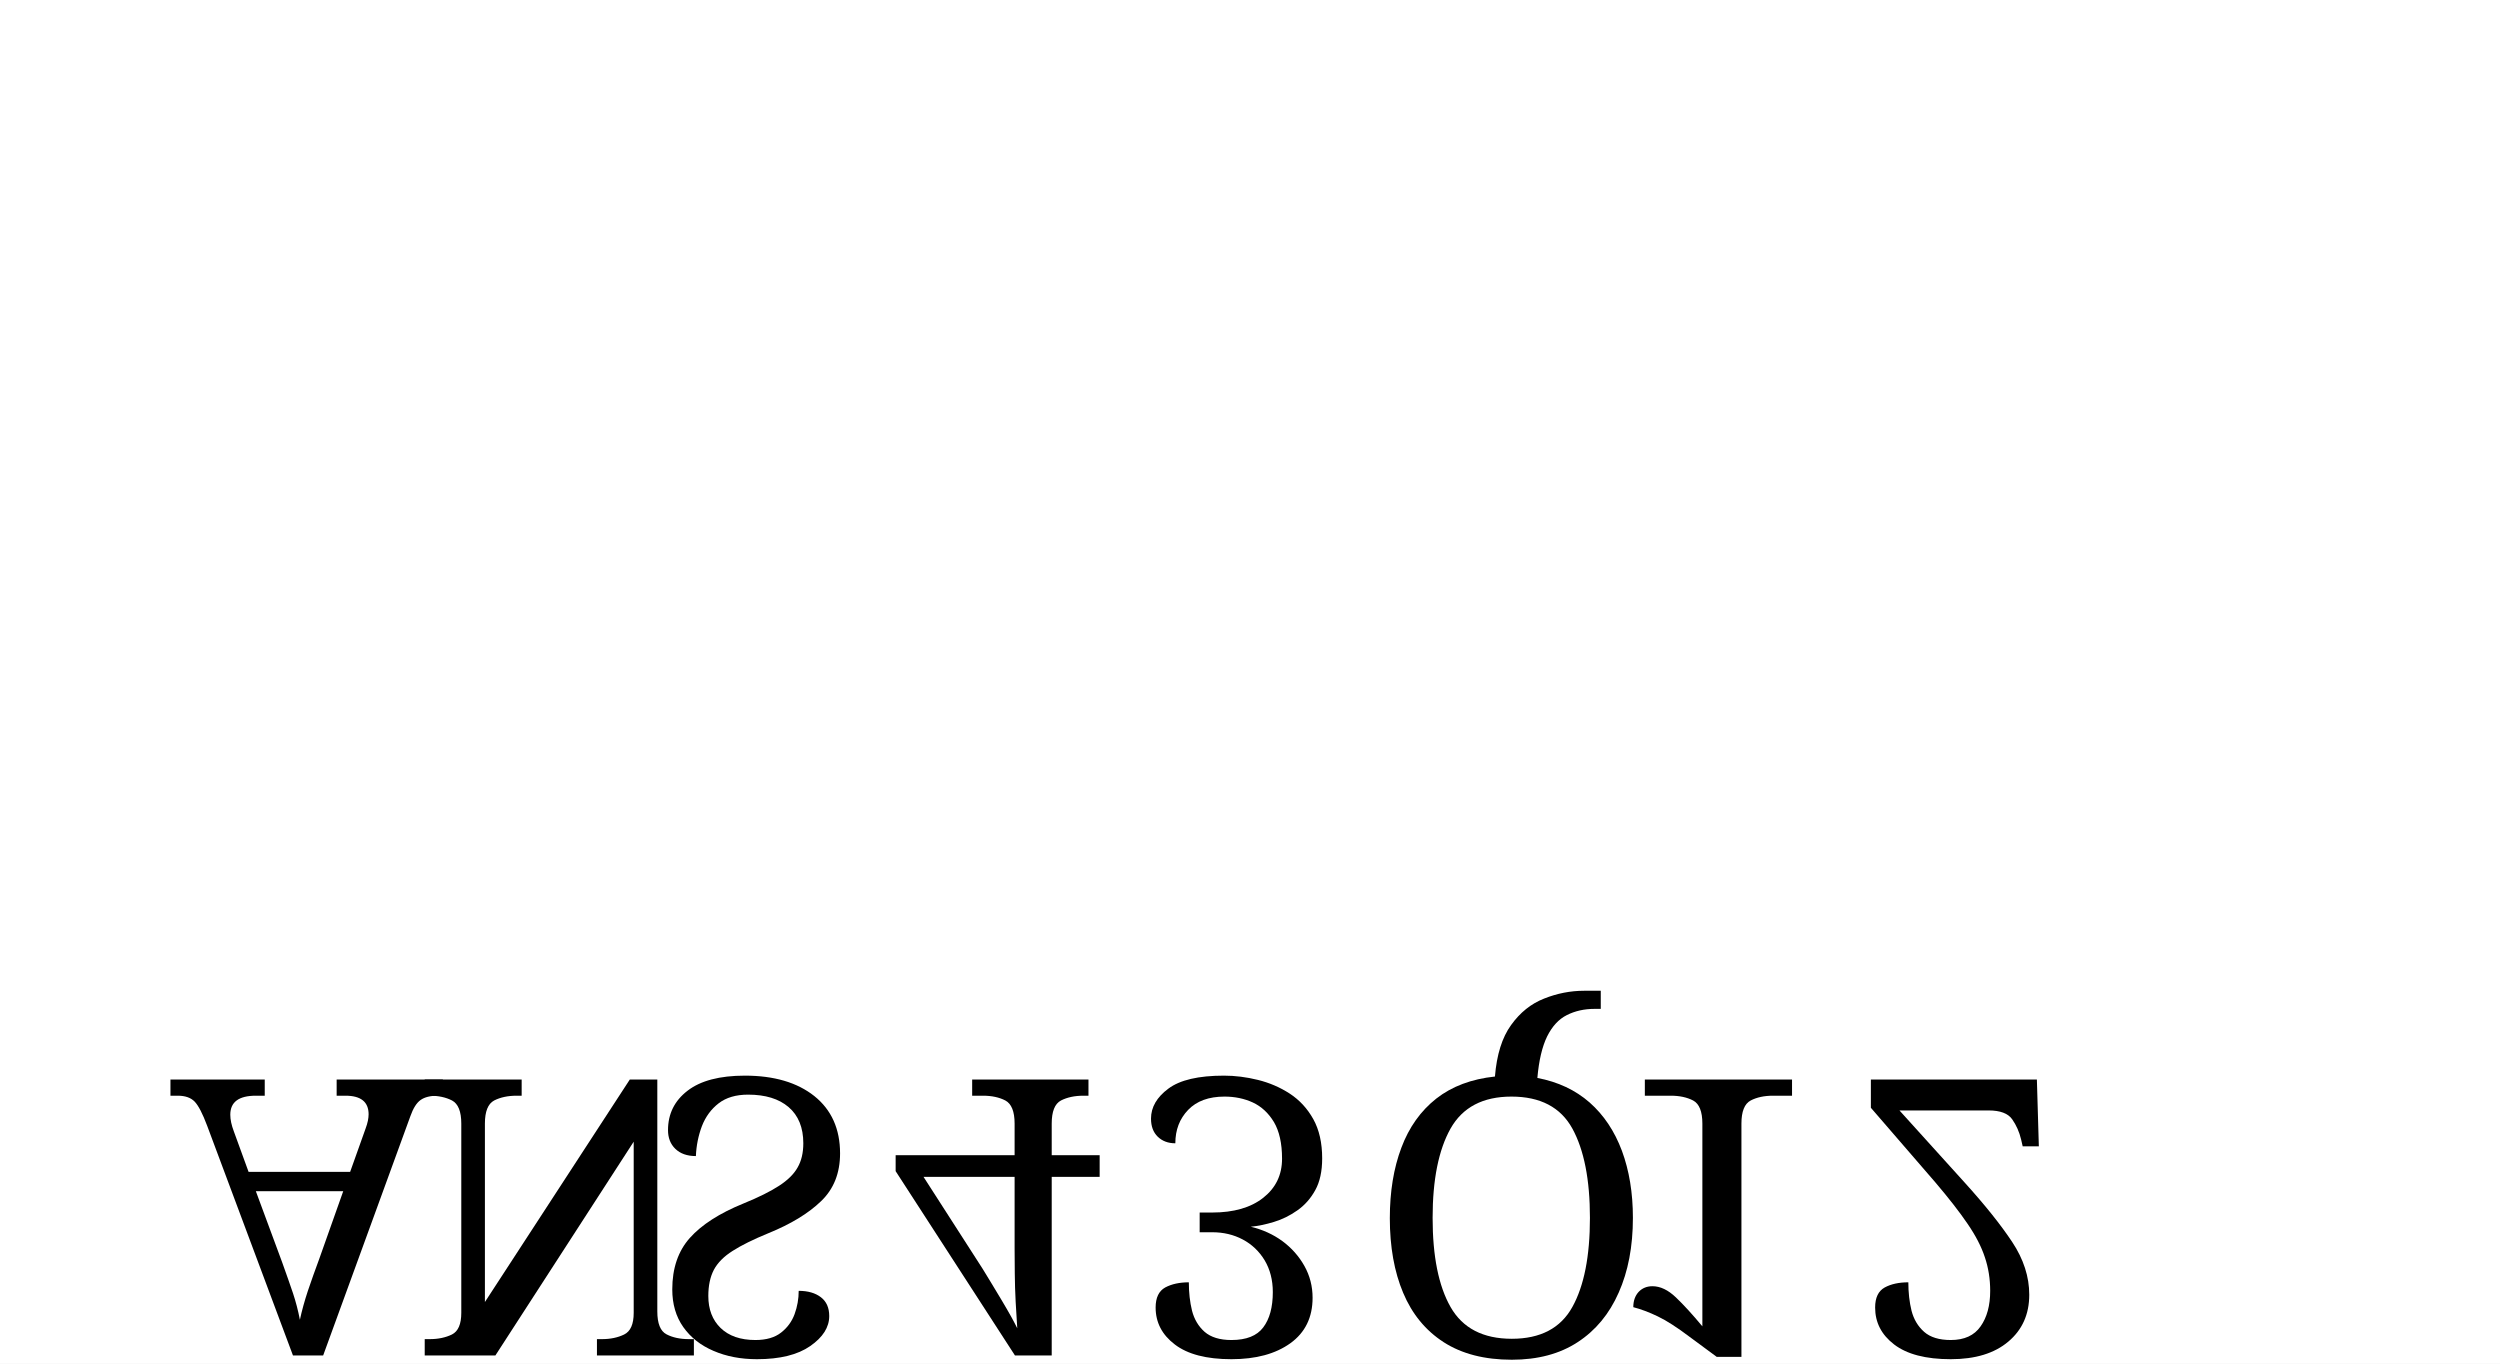
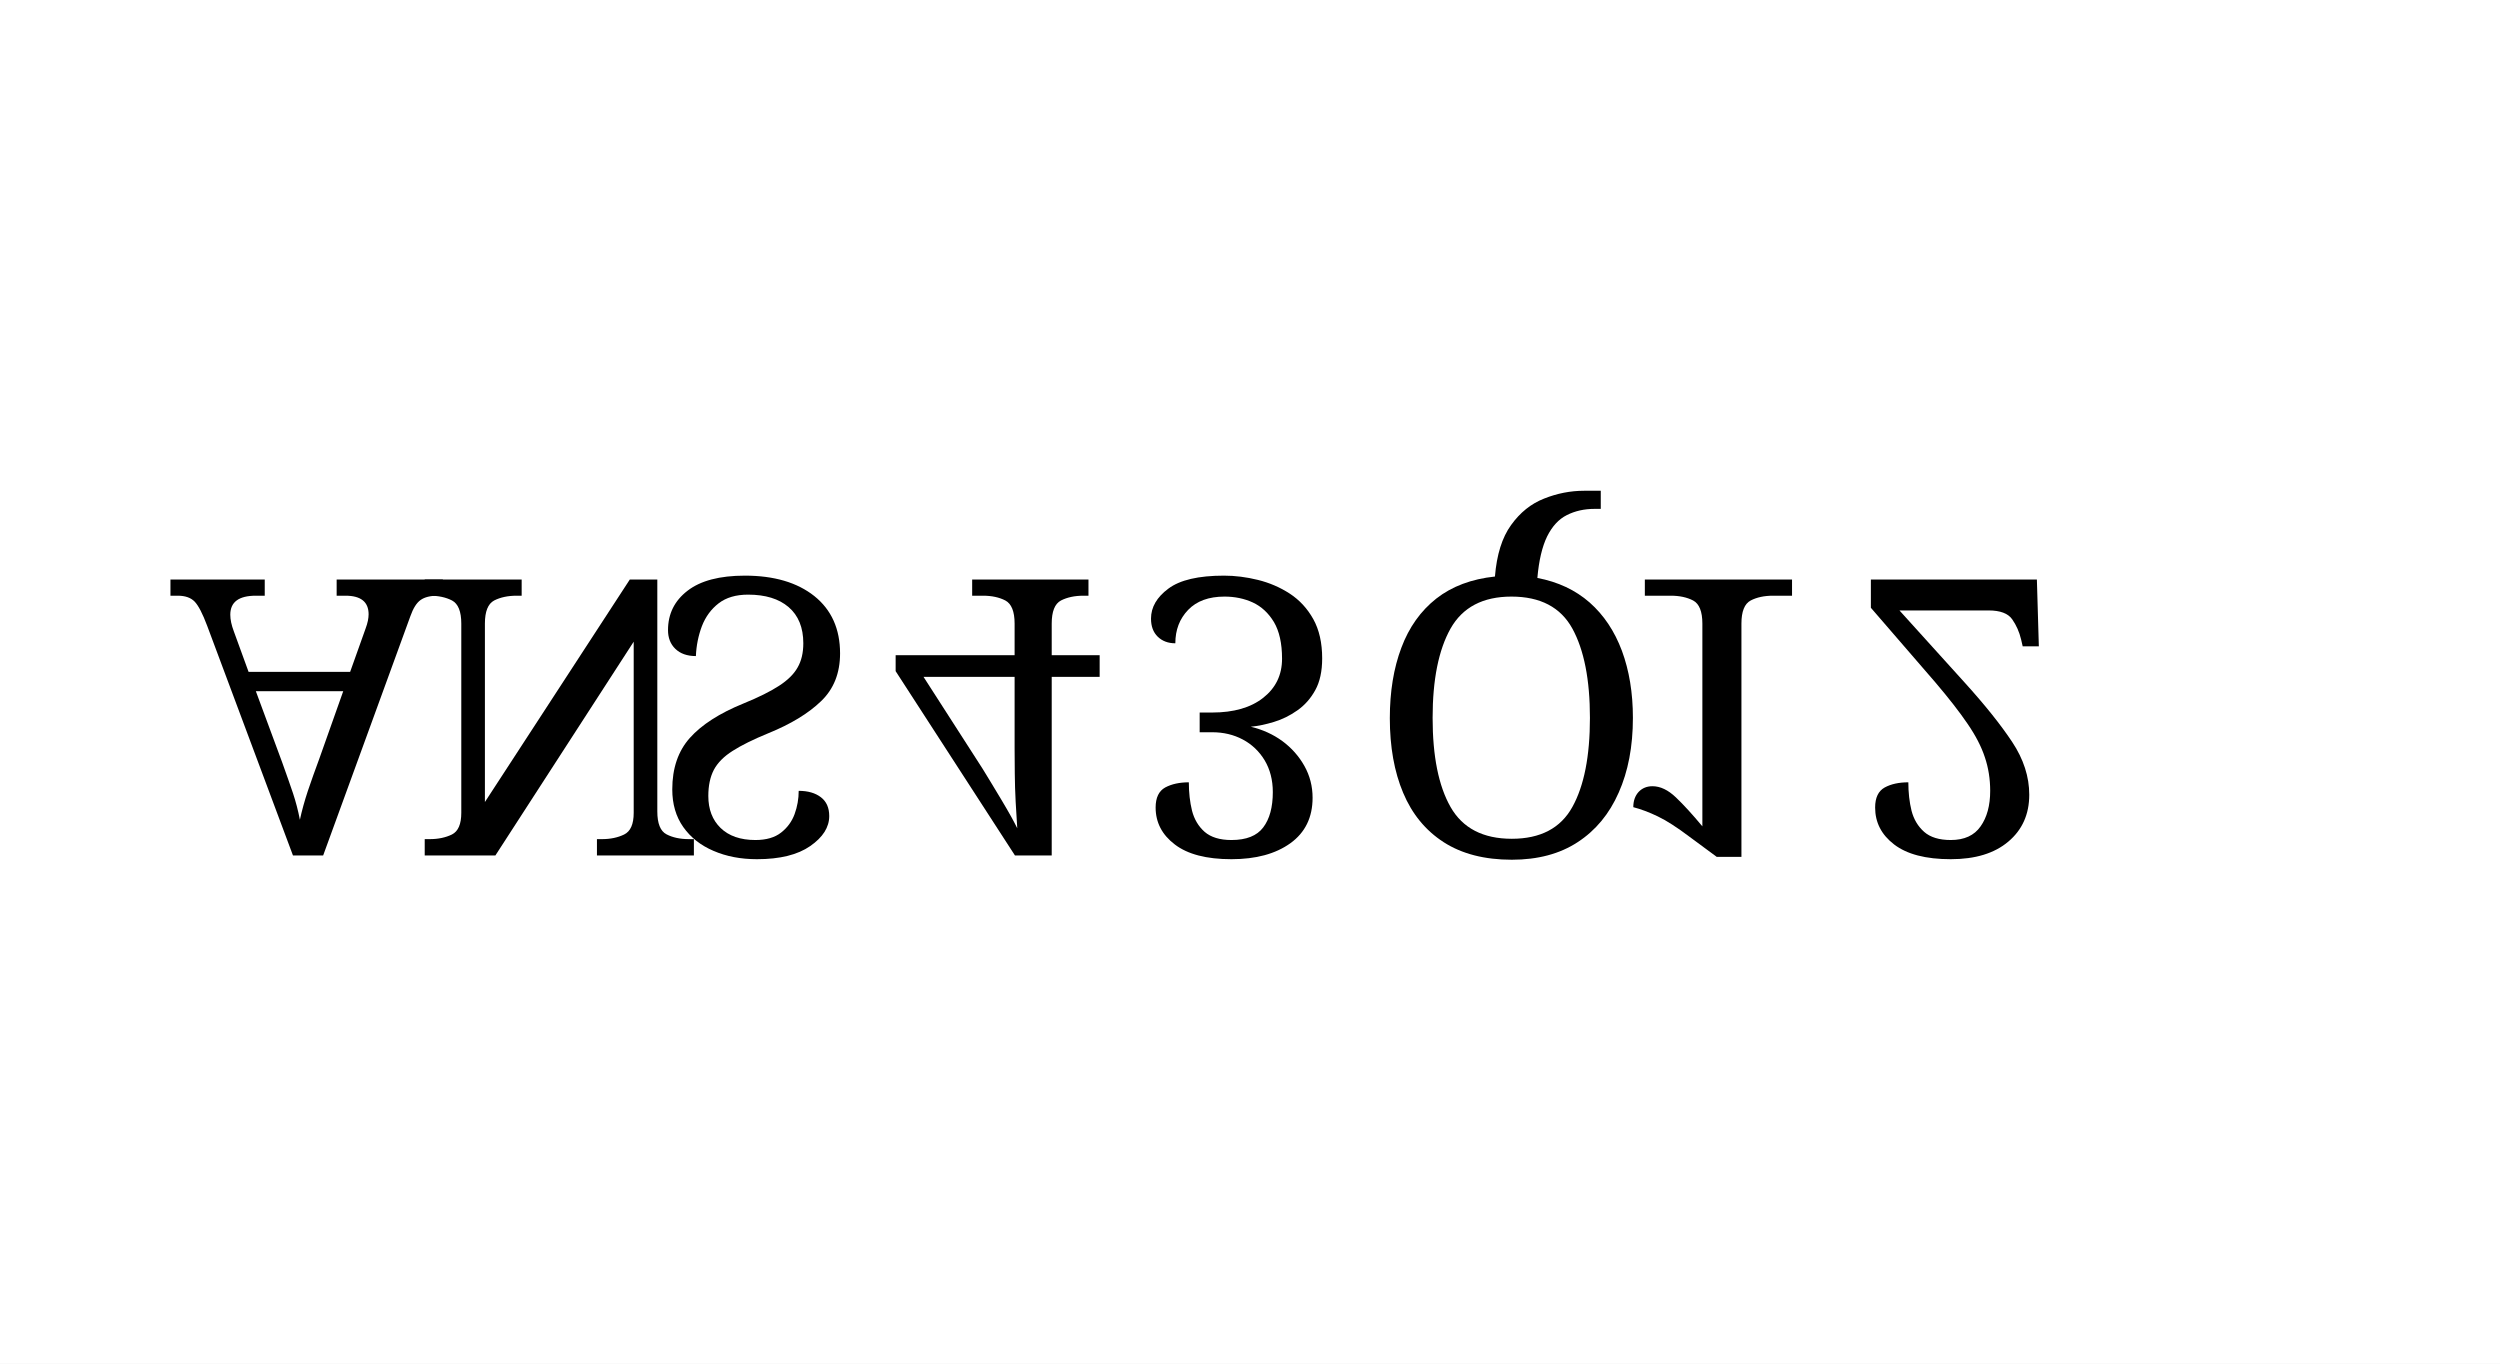
<svg xmlns="http://www.w3.org/2000/svg" viewBox="0 0 220 120">
  <rect x="0" y="0" width="220" height="120" fill="white" stroke="none" />
-   <g transform="scale(1,-1) translate(0,-190)">
-     <text x="15" y="95" font-family="serif" font-size="34">A</text>
-     <text x="36.08" y="95" font-family="serif" font-size="34">N</text>
-     <text x="57.16" y="95" font-family="serif" font-size="34">S</text>
-     <text x="78.24" y="95" font-family="serif" font-size="34">4</text>
-     <text x="99.32" y="95" font-family="serif" font-size="34">3</text>
-     <text x="120.4" y="95" font-family="serif" font-size="34">Q</text>
-     <text x="141.48" y="95" font-family="serif" font-size="34">1</text>
-     <text x="162.56" y="95" font-family="serif" font-size="34">2</text>
+   <g transform="scale(1,-1) translate(0,-102)">
+     <text x="15" y="51" font-family="serif" font-size="34">A</text>
+     <text x="36.08" y="51" font-family="serif" font-size="34">N</text>
+     <text x="57.16" y="51" font-family="serif" font-size="34">S</text>
+     <text x="78.24" y="51" font-family="serif" font-size="34">4</text>
+     <text x="99.32" y="51" font-family="serif" font-size="34">3</text>
+     <text x="120.4" y="51" font-family="serif" font-size="34">Q</text>
+     <text x="141.48" y="51" font-family="serif" font-size="34">1</text>
+     <text x="162.56" y="51" font-family="serif" font-size="34">2</text>
  </g>
</svg>
